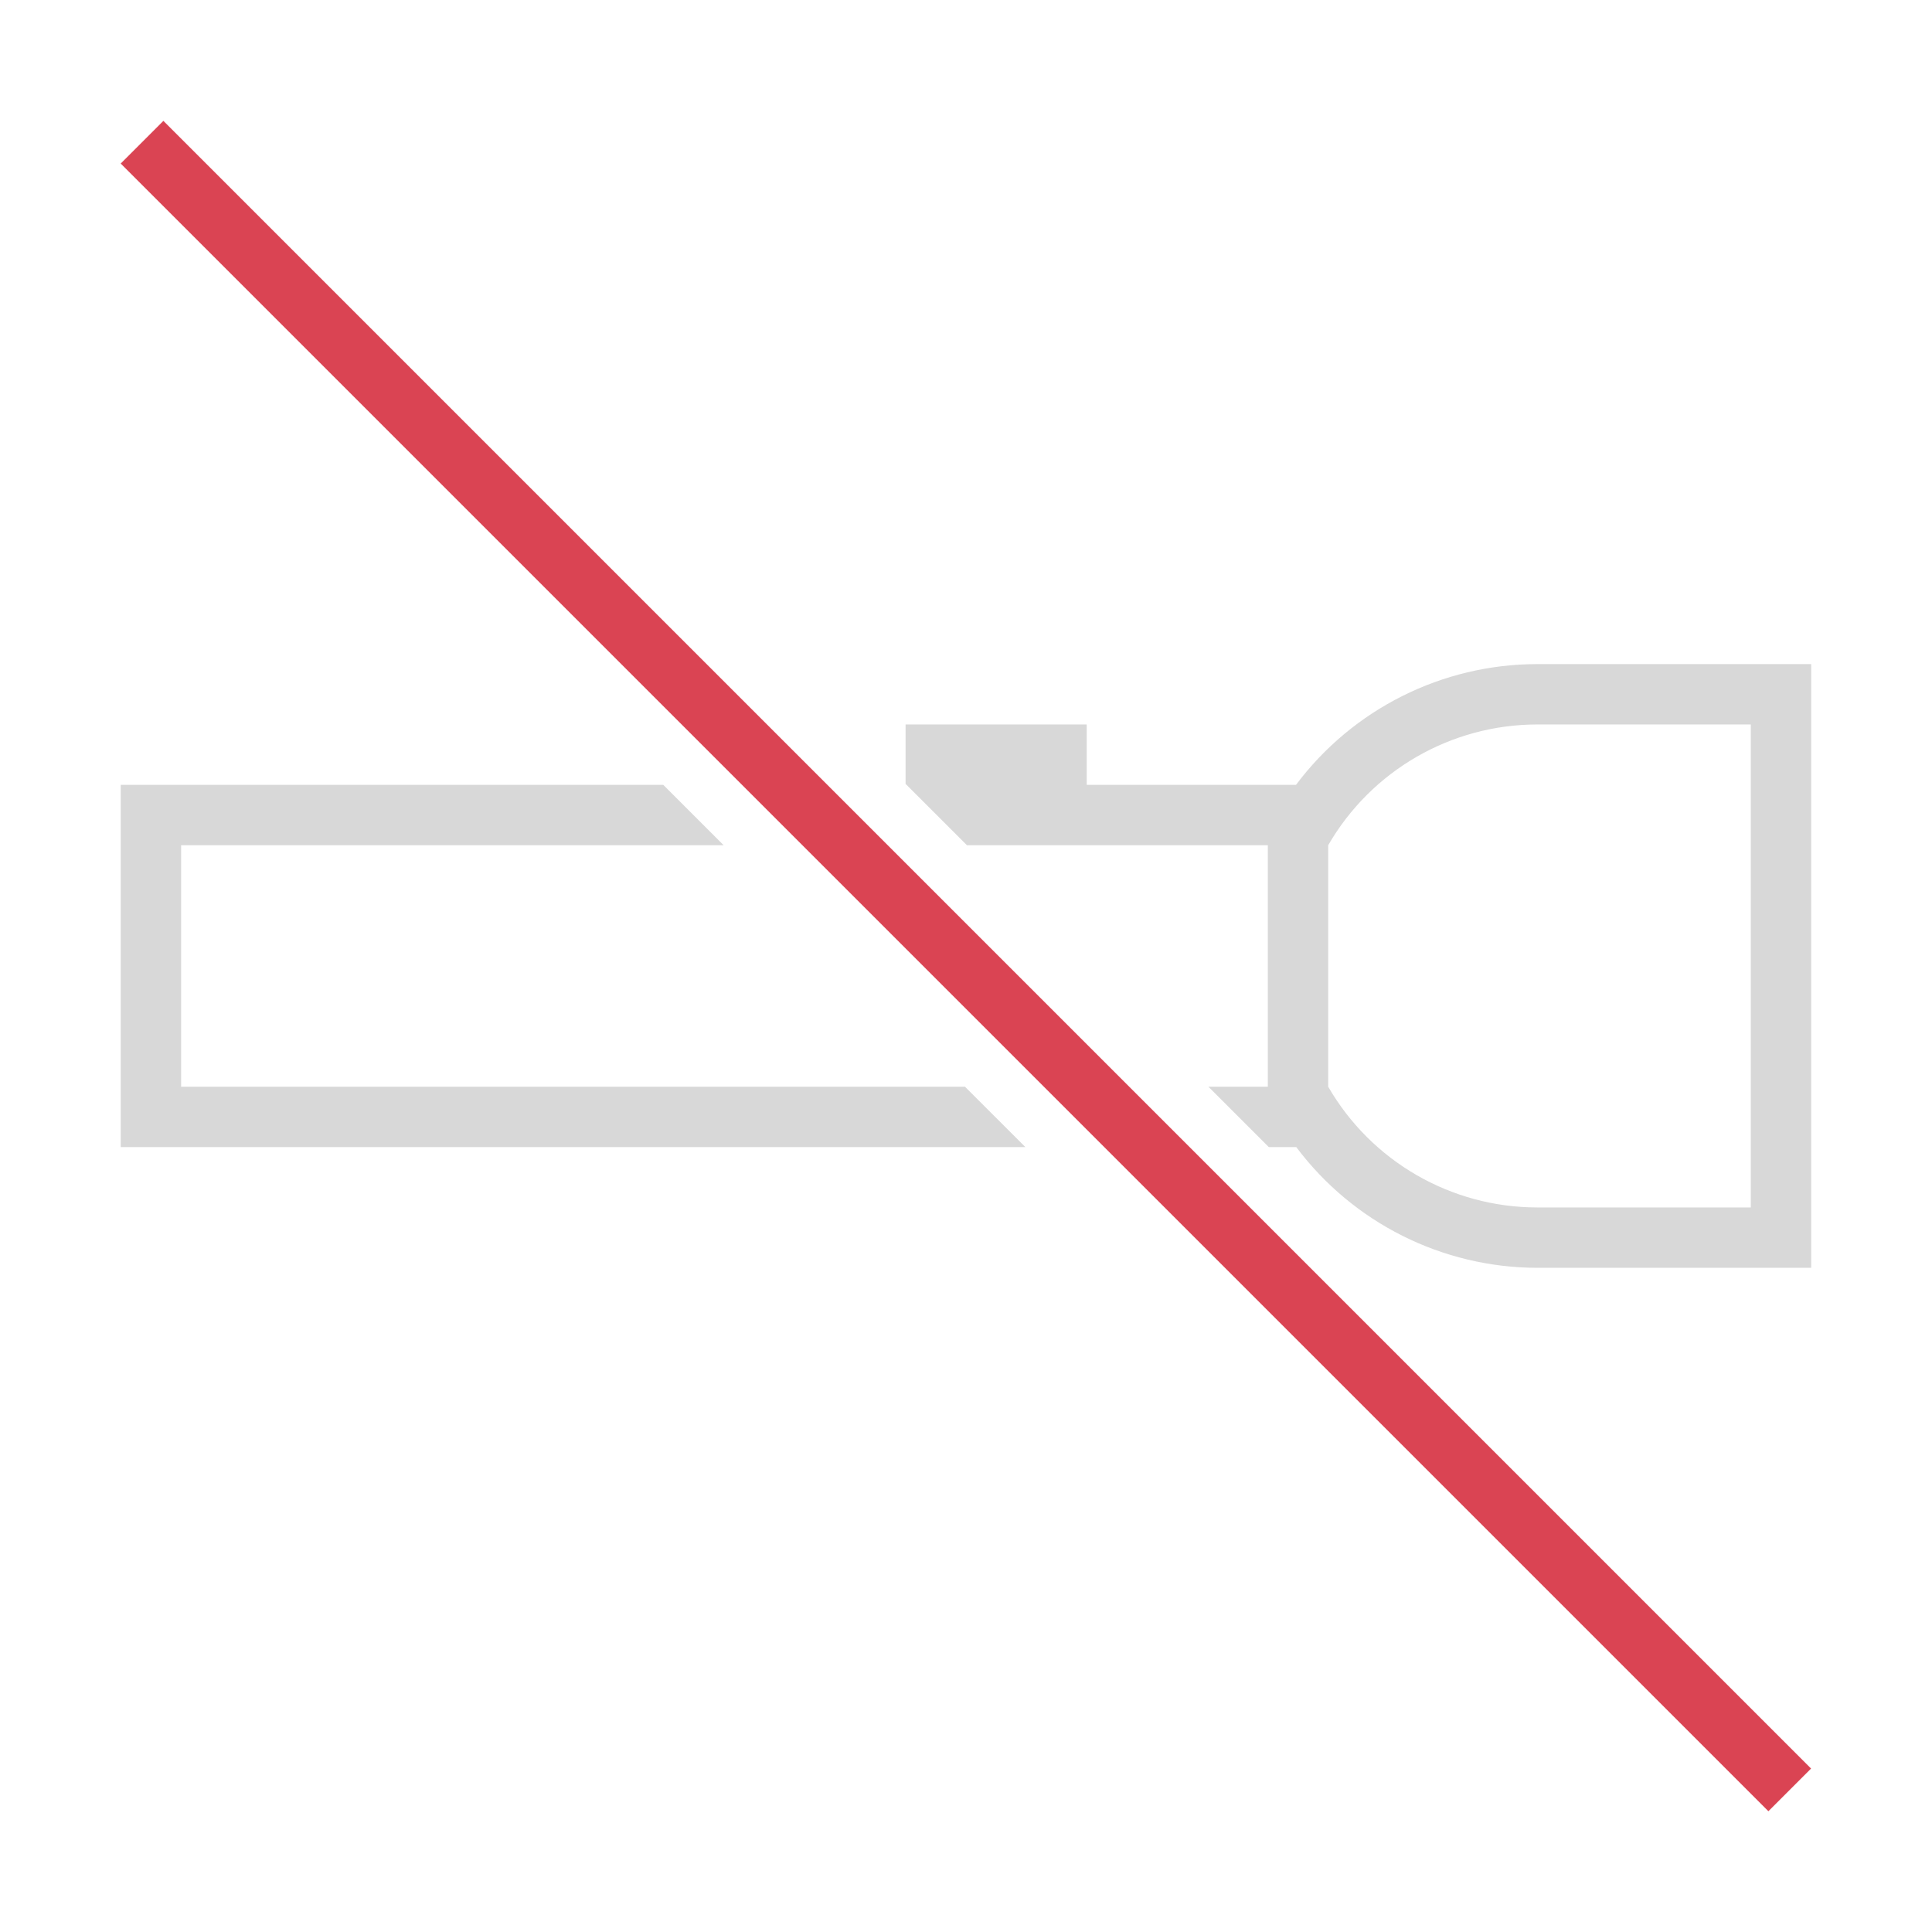
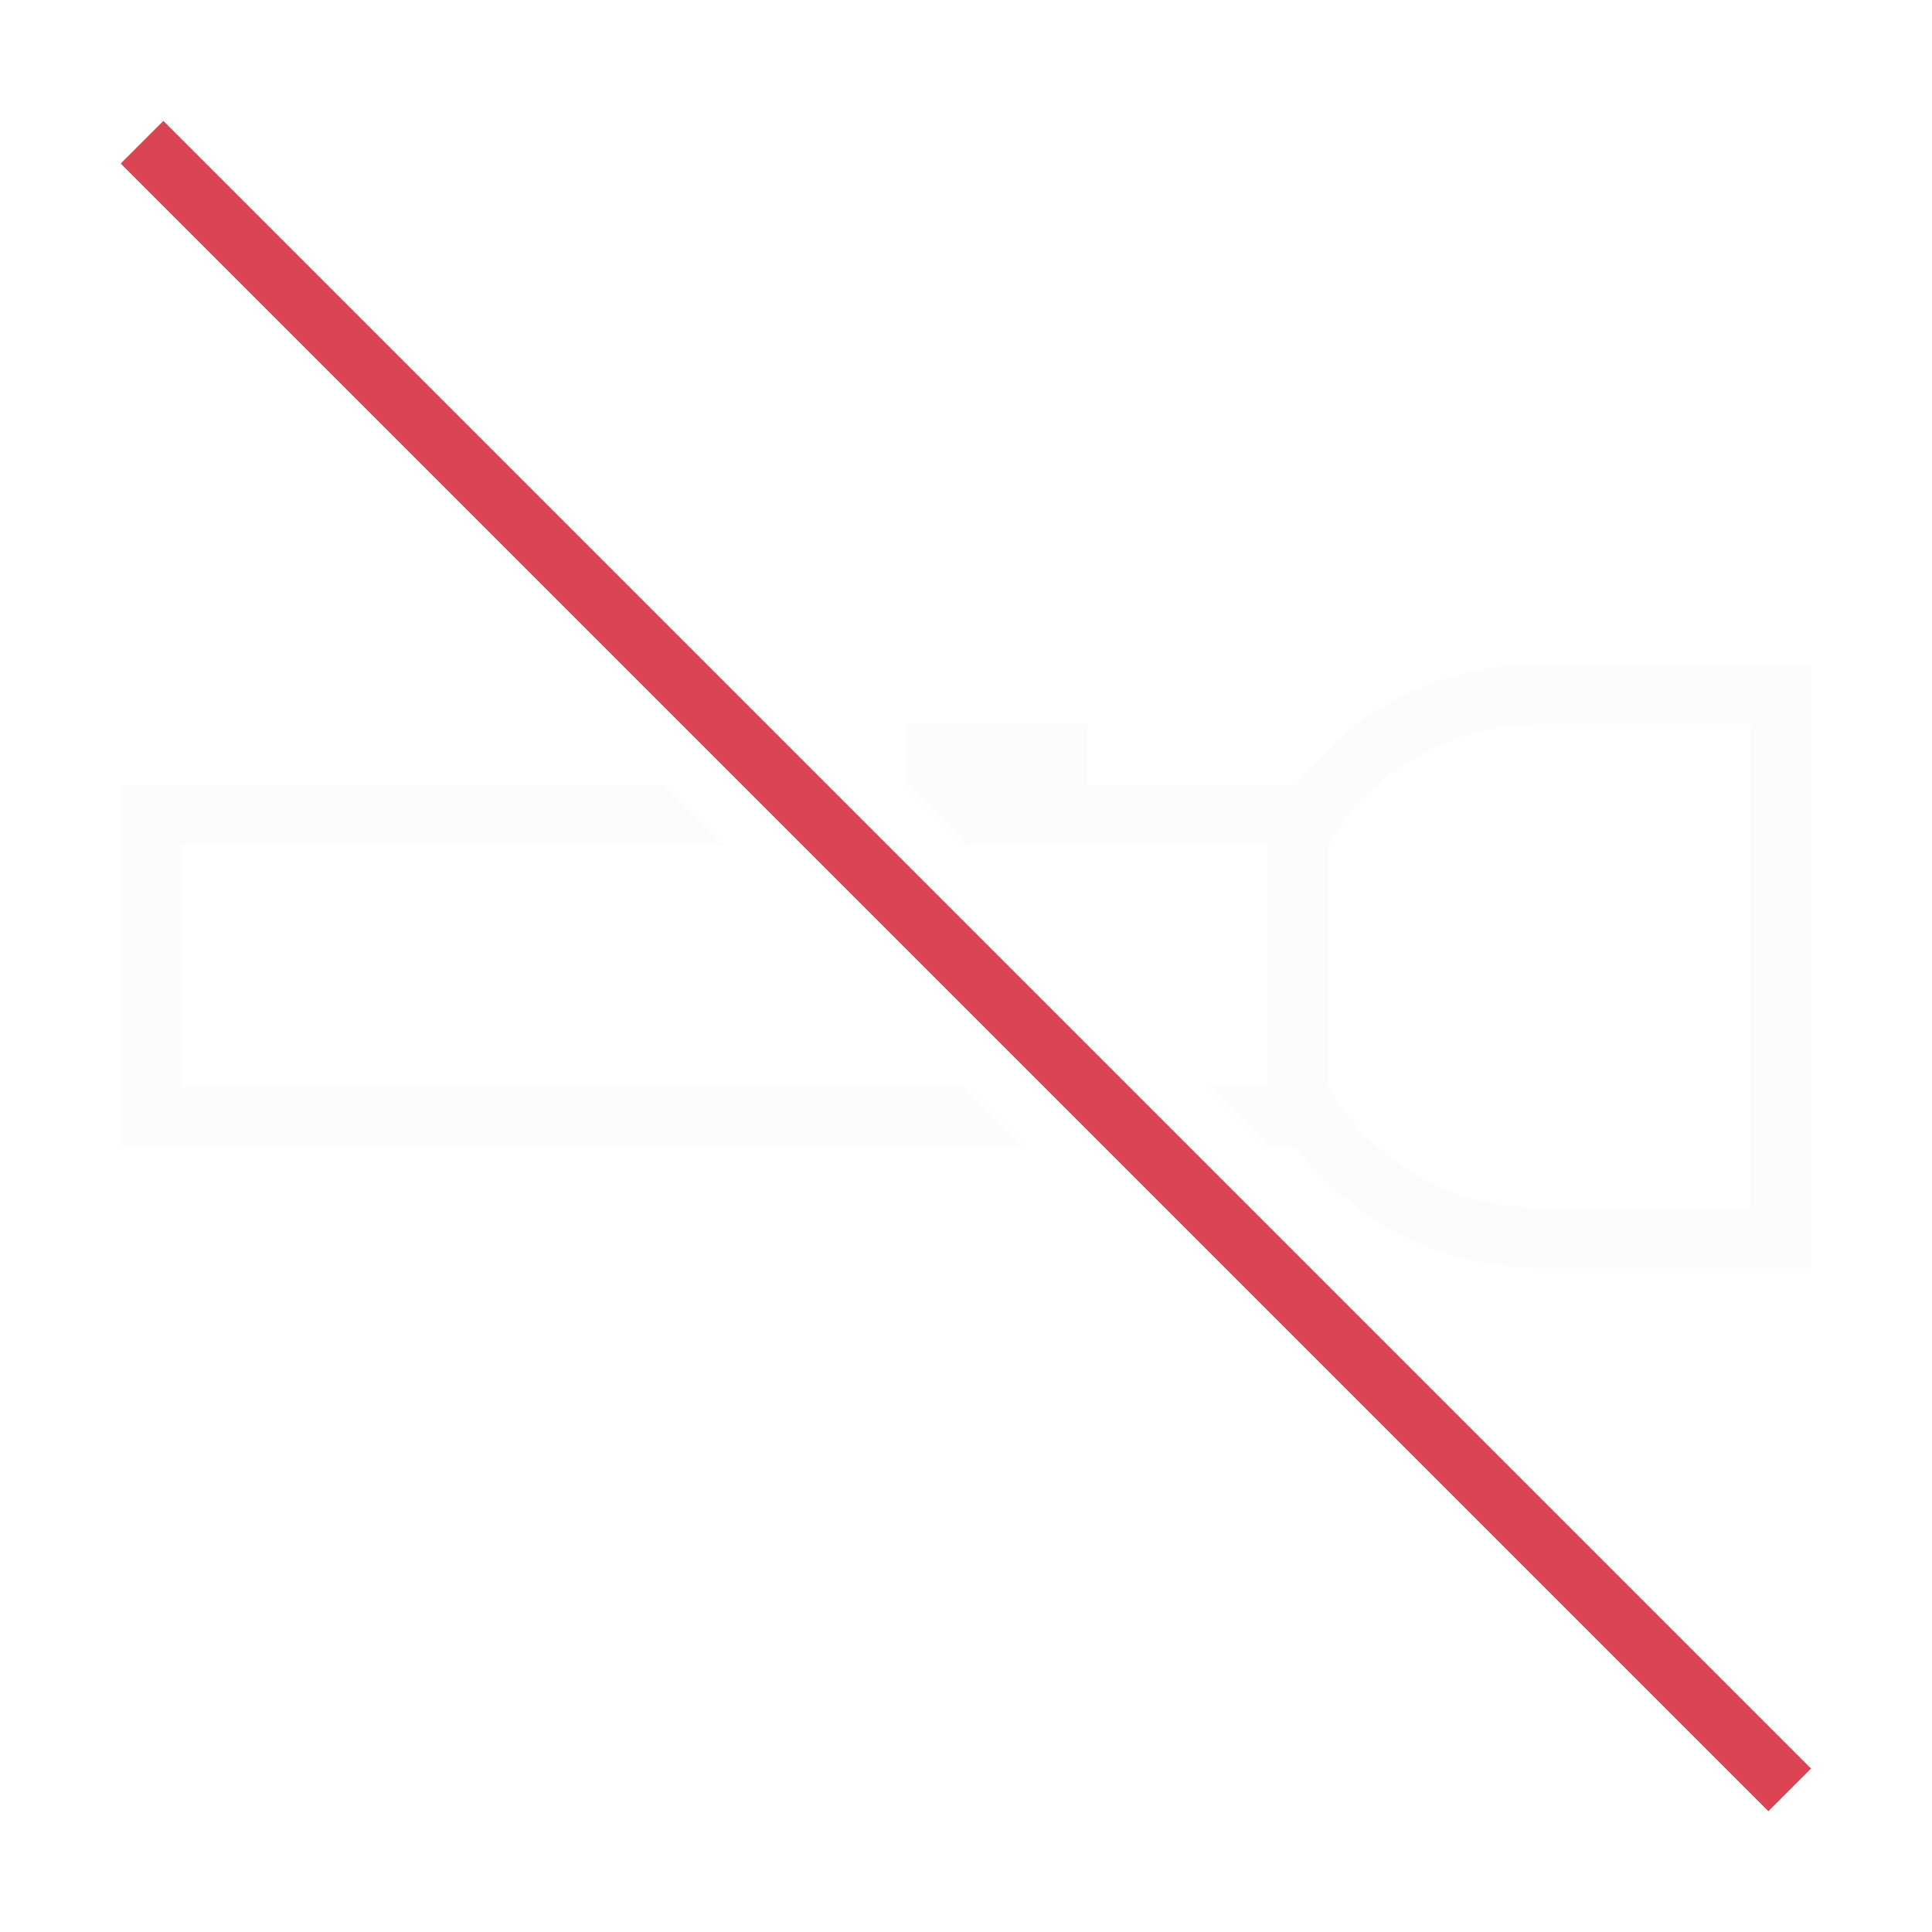
<svg xmlns="http://www.w3.org/2000/svg" height="32" viewBox="0 0 8.467 8.467" width="32">
-   <style type="text/css" id="current-color-scheme">.ColorScheme-Text{color:#d8d8d8;}.ColorScheme-NegativeText{color:#da4453;}</style>
+   <style type="text/css" id="current-color-scheme">.ColorScheme-Text{color:#fcfcfc;}.ColorScheme-NegativeText{color:#da4453;}</style>
  <g transform="translate(0 -288.5333)">
    <path d="m25.459 11c-1.571.002-3.05.743-3.992 2h-3.467v-1h-3v.984l1.016 1.016h4.863.121v4h-.117-.867l1 1h.455c.942 1.256 2.419 1.996 3.988 2h3.541 1v-10h-1zm0 1h3.541v8h-3.541c-1.427-.002-2.745-.764-3.459-2v-4c.714-1.236 2.032-1.998 3.459-2zm-23.459 1v1 4 1h14.984l-1-1h-12.984v-4h8.986l-1-1z" style="fill:currentColor;fill-opacity:1;stroke:none" class="ColorScheme-Text" transform="matrix(.2645833 0 0 .2645833 0 288.5333)" />
    <path d="m.529 289.25.187-.187 7.221 7.221-.187.187z" style="fill:currentColor;fill-opacity:1;stroke:none" class="ColorScheme-NegativeText" />
  </g>
</svg>
